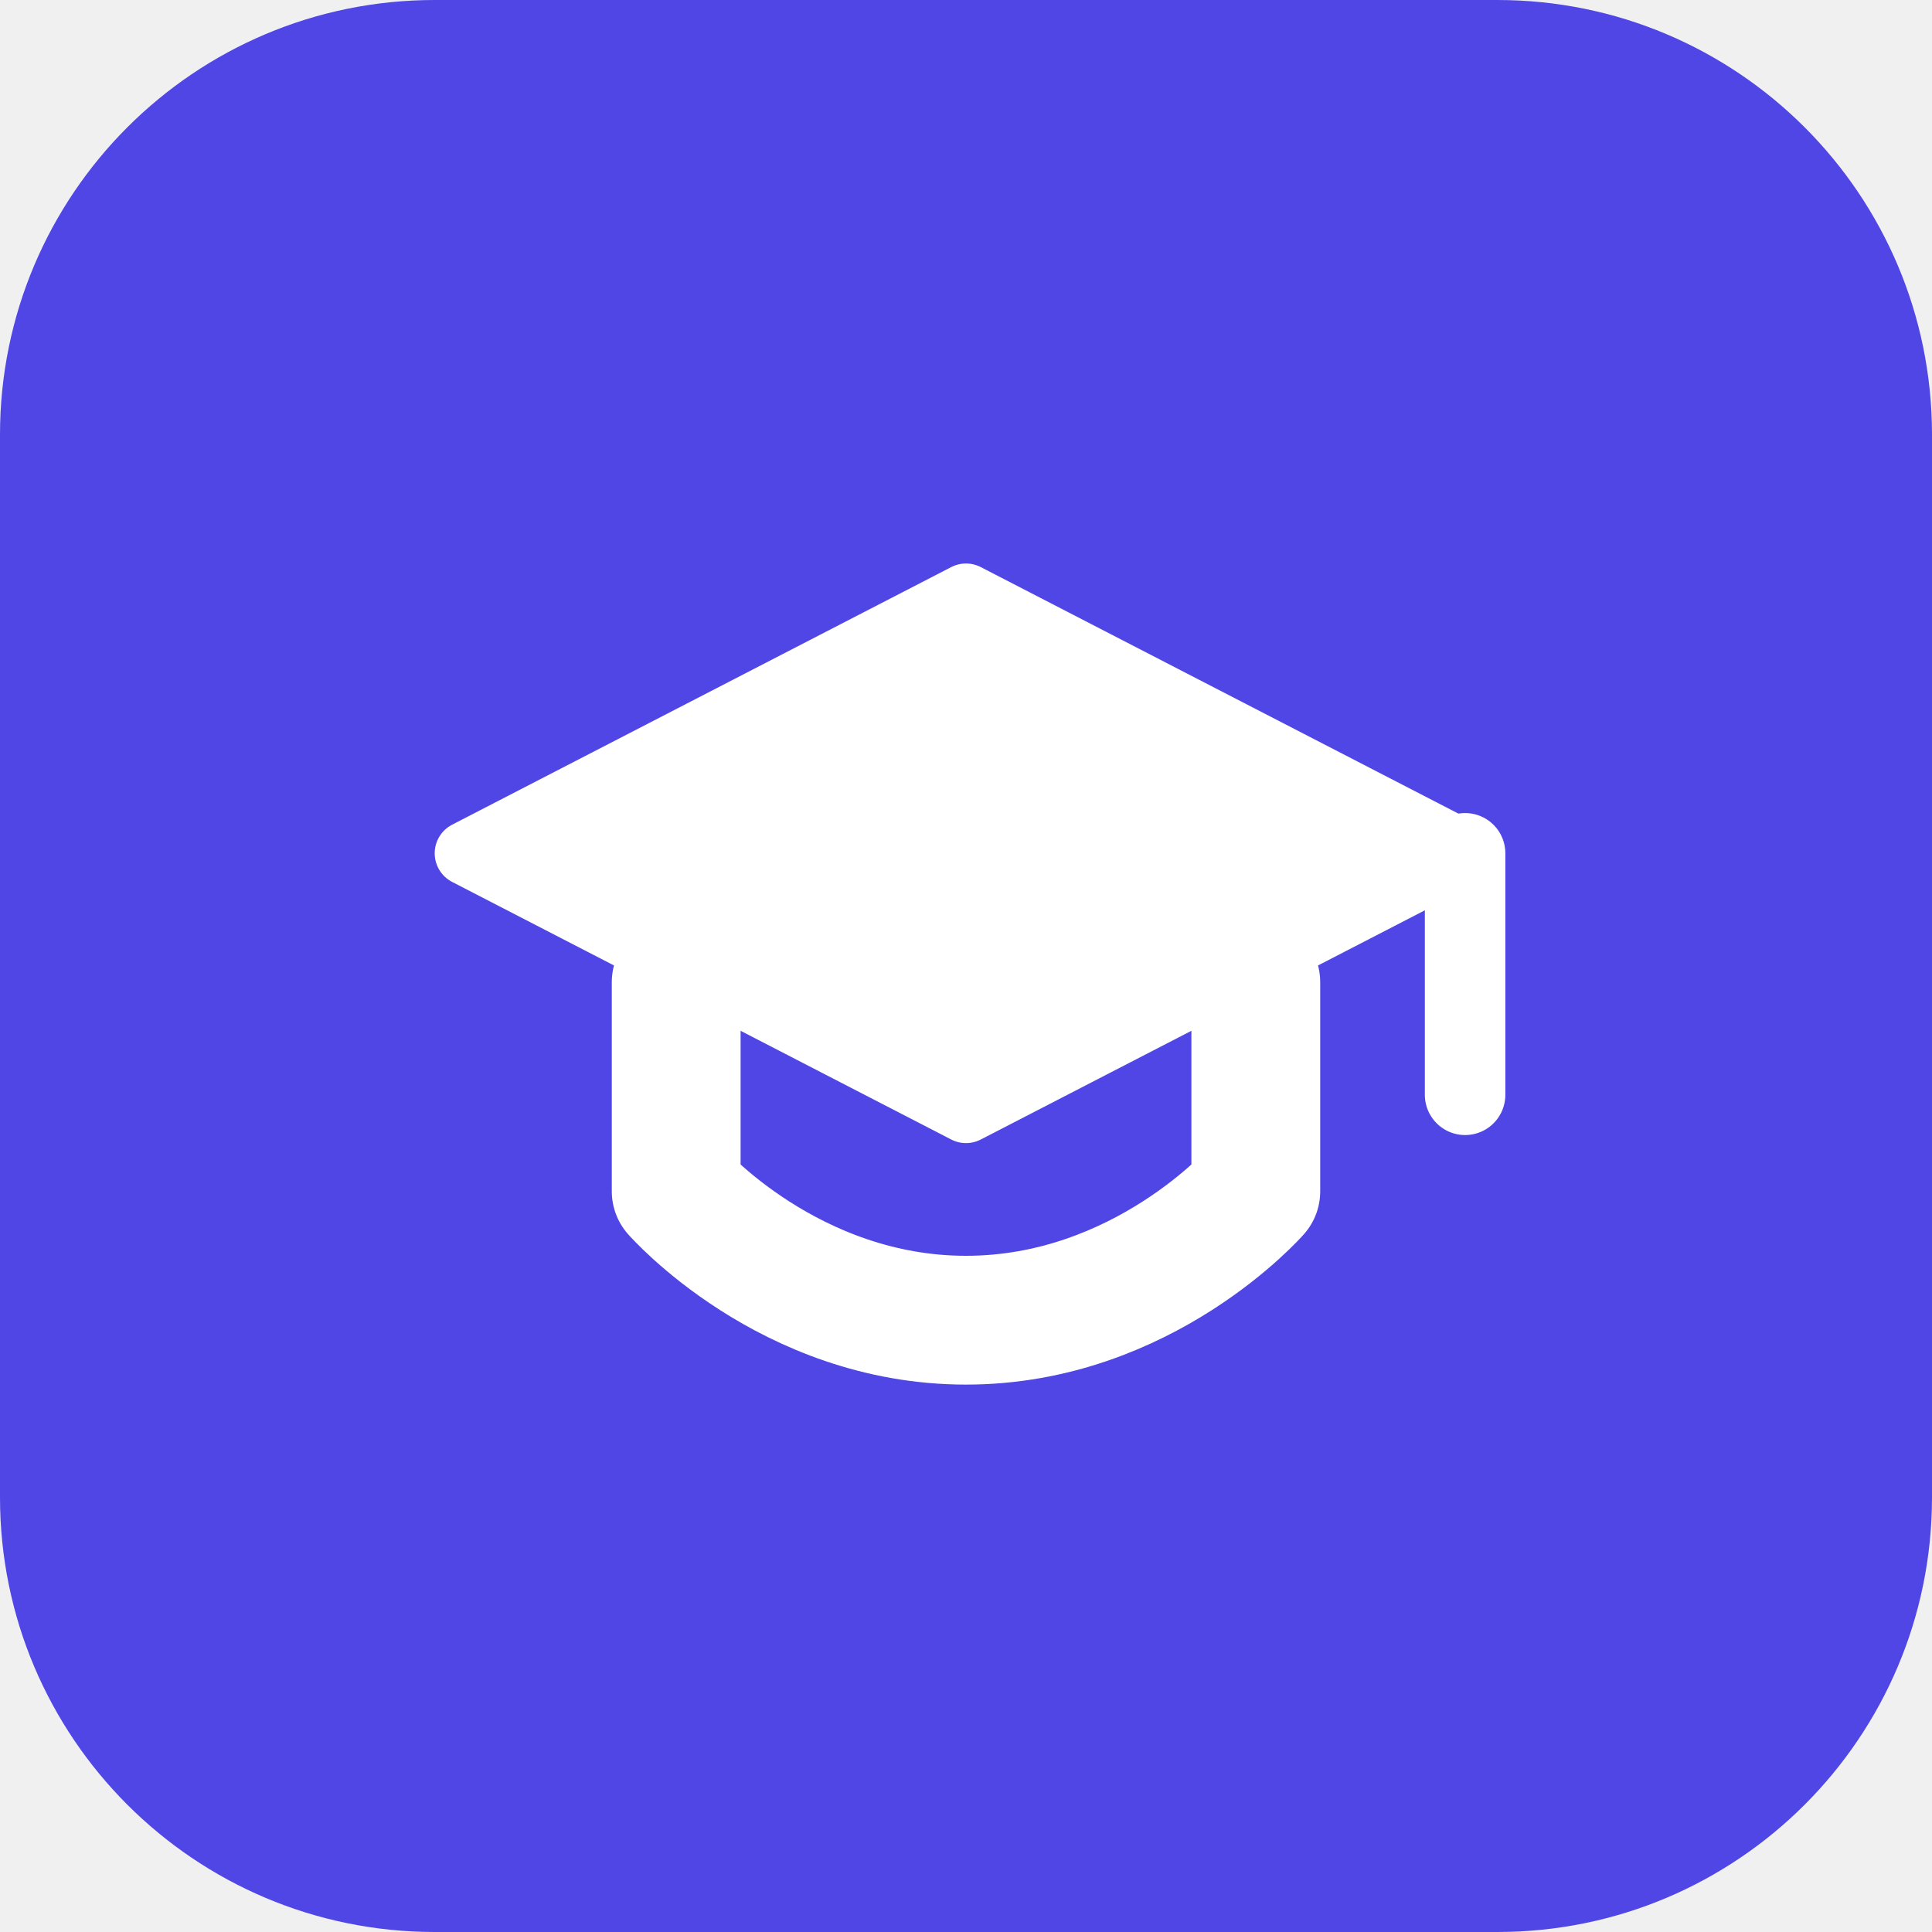
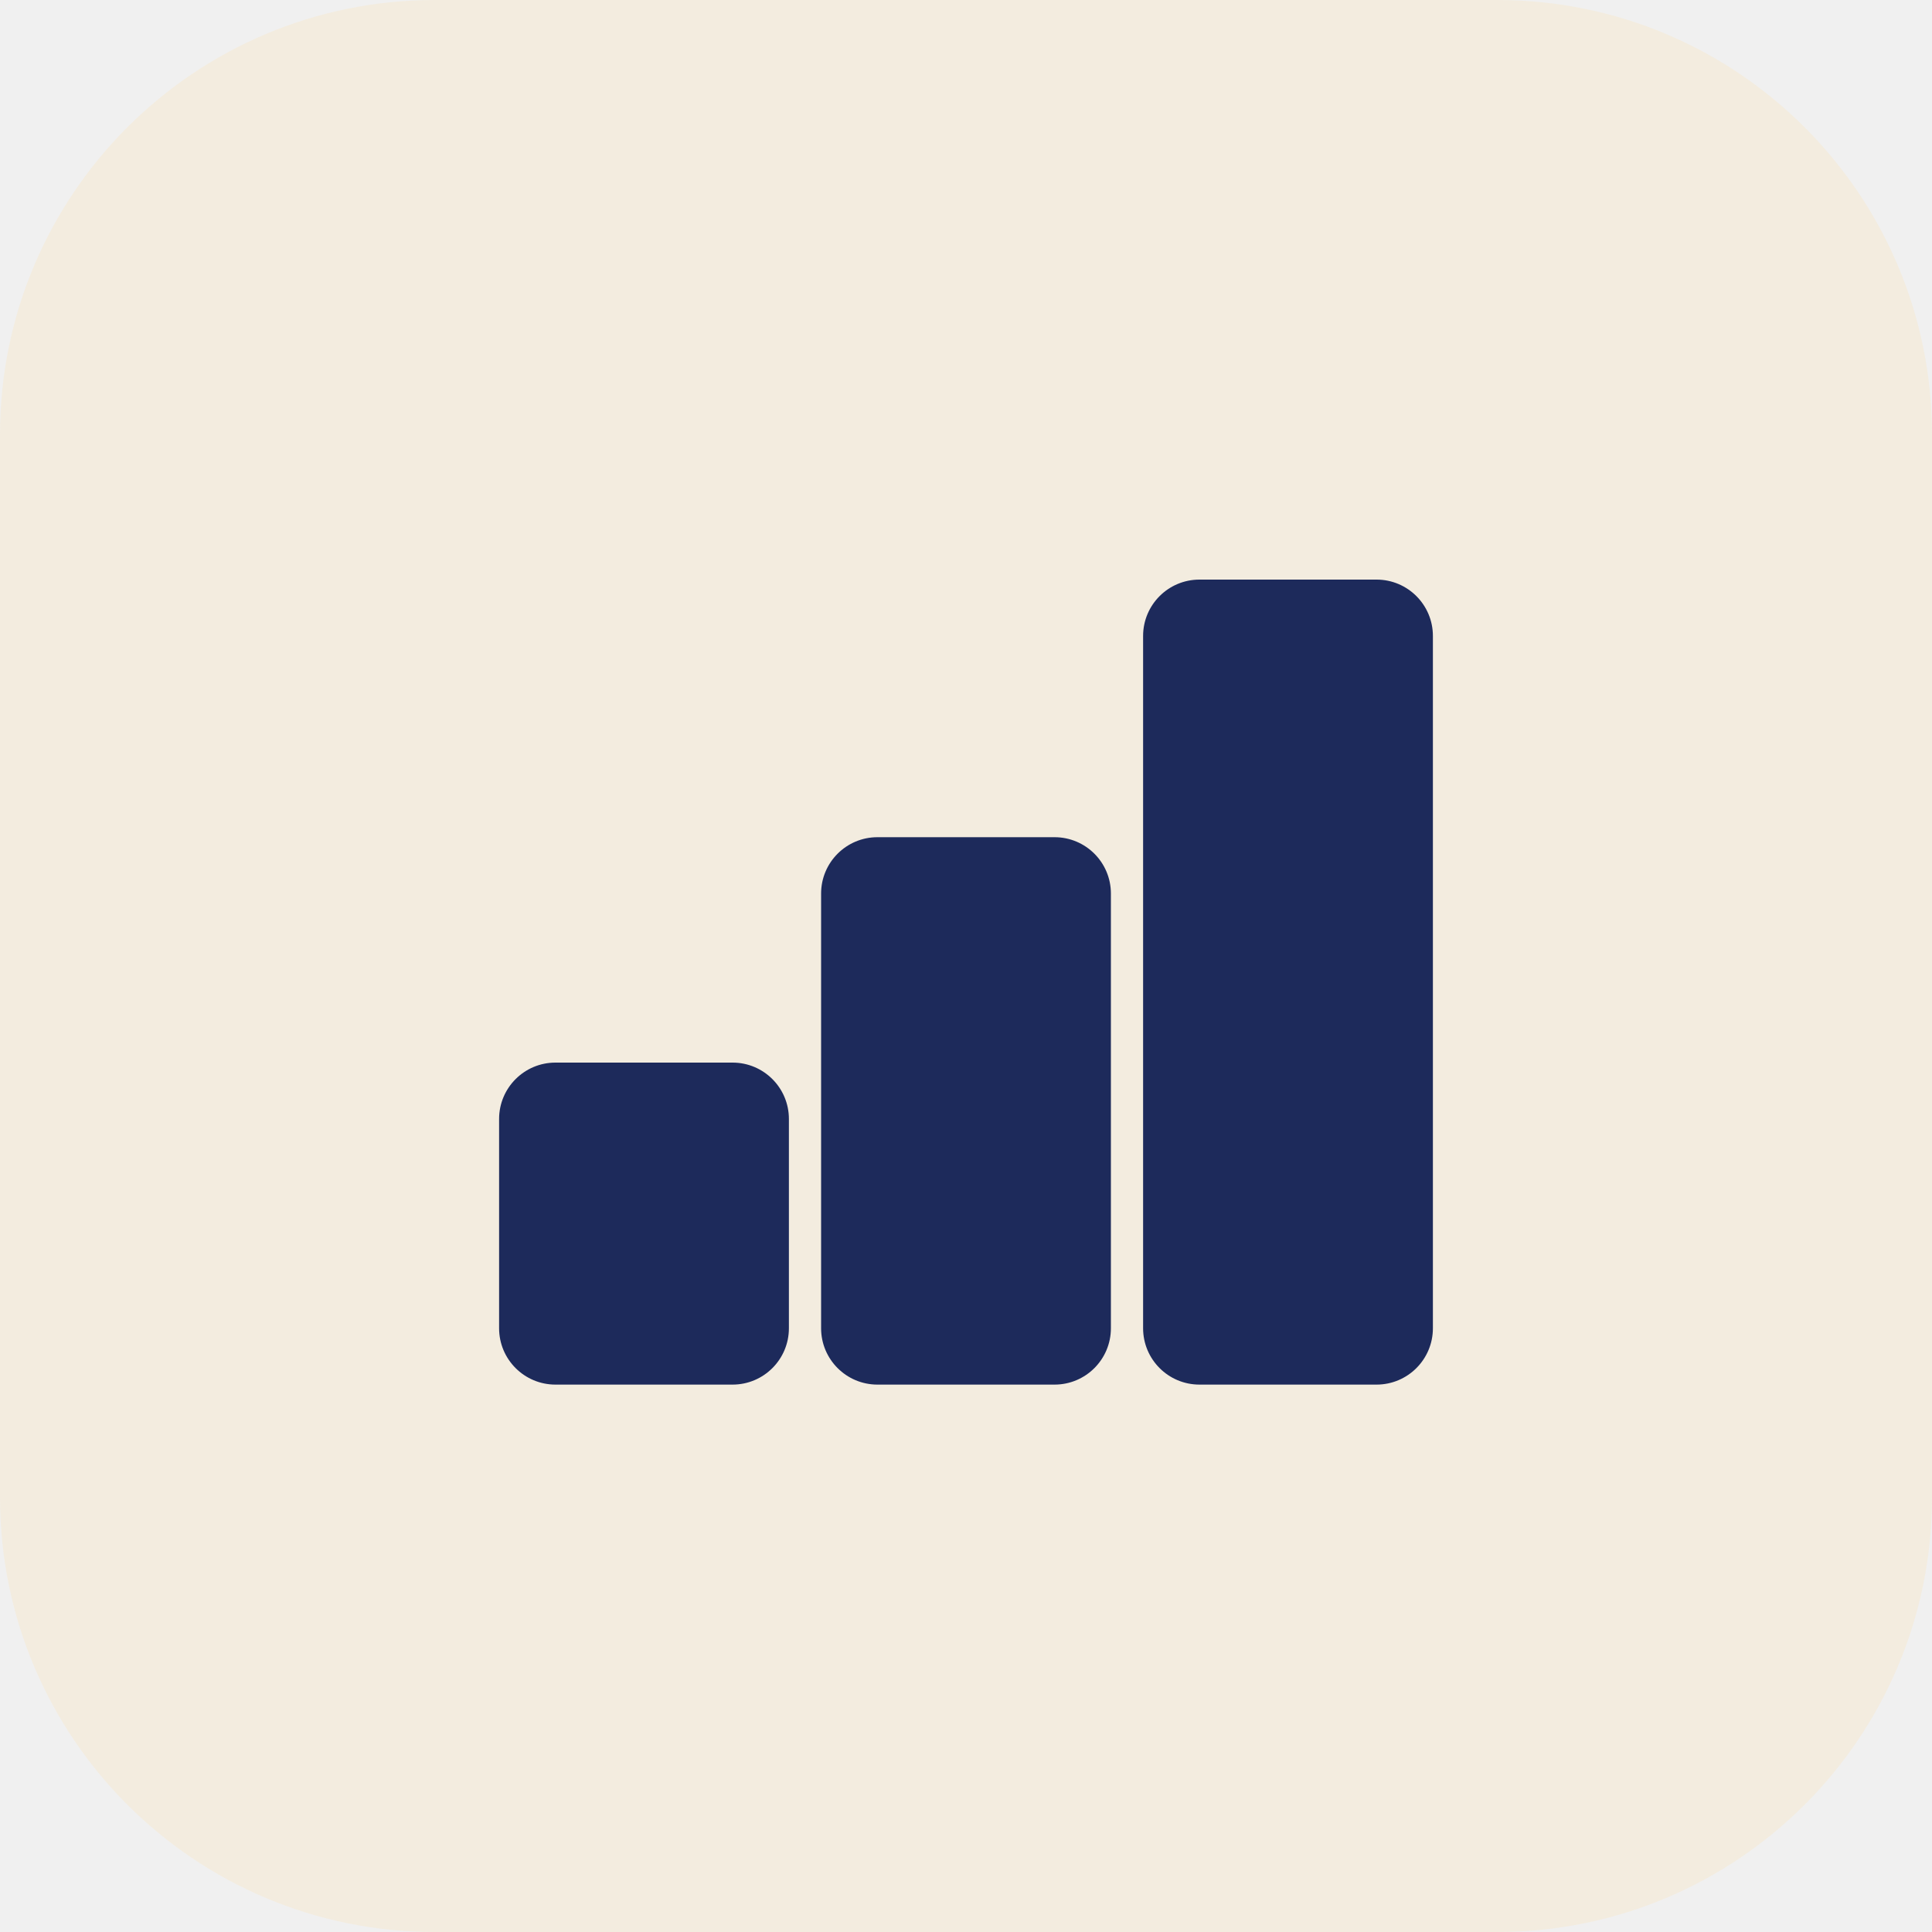
<svg xmlns="http://www.w3.org/2000/svg" viewBox="0 0 120 120" fill="none">
-   <rect width="120" height="120" rx="27" fill="#4F46E5" />
-   <path d="M42 61V74C42 74 49 82 60 82C71 82 78 74 78 74V61" stroke="#FFFFFF" stroke-width="8" stroke-linecap="round" stroke-linejoin="round" />
-   <path d="M60 37L91 53L60 69L29 53Z" fill="#FFFFFF" stroke="#FFFFFF" stroke-width="4" stroke-linejoin="round" />
-   <path d="M91 53V68" stroke="#FFFFFF" stroke-width="5" stroke-linecap="round" />
+   <rect width="120" height="120" rx="27" fill="#F3ECDF" />
+   <g fill="#1D2A5B">
+     <rect x="31" y="66" width="18" height="20" rx="3.5" />
+     <rect x="51" y="52" width="18" height="34" rx="3.5" />
+     <rect x="71" y="36" width="18" height="50" rx="3.5" />
+   </g>
</svg>
